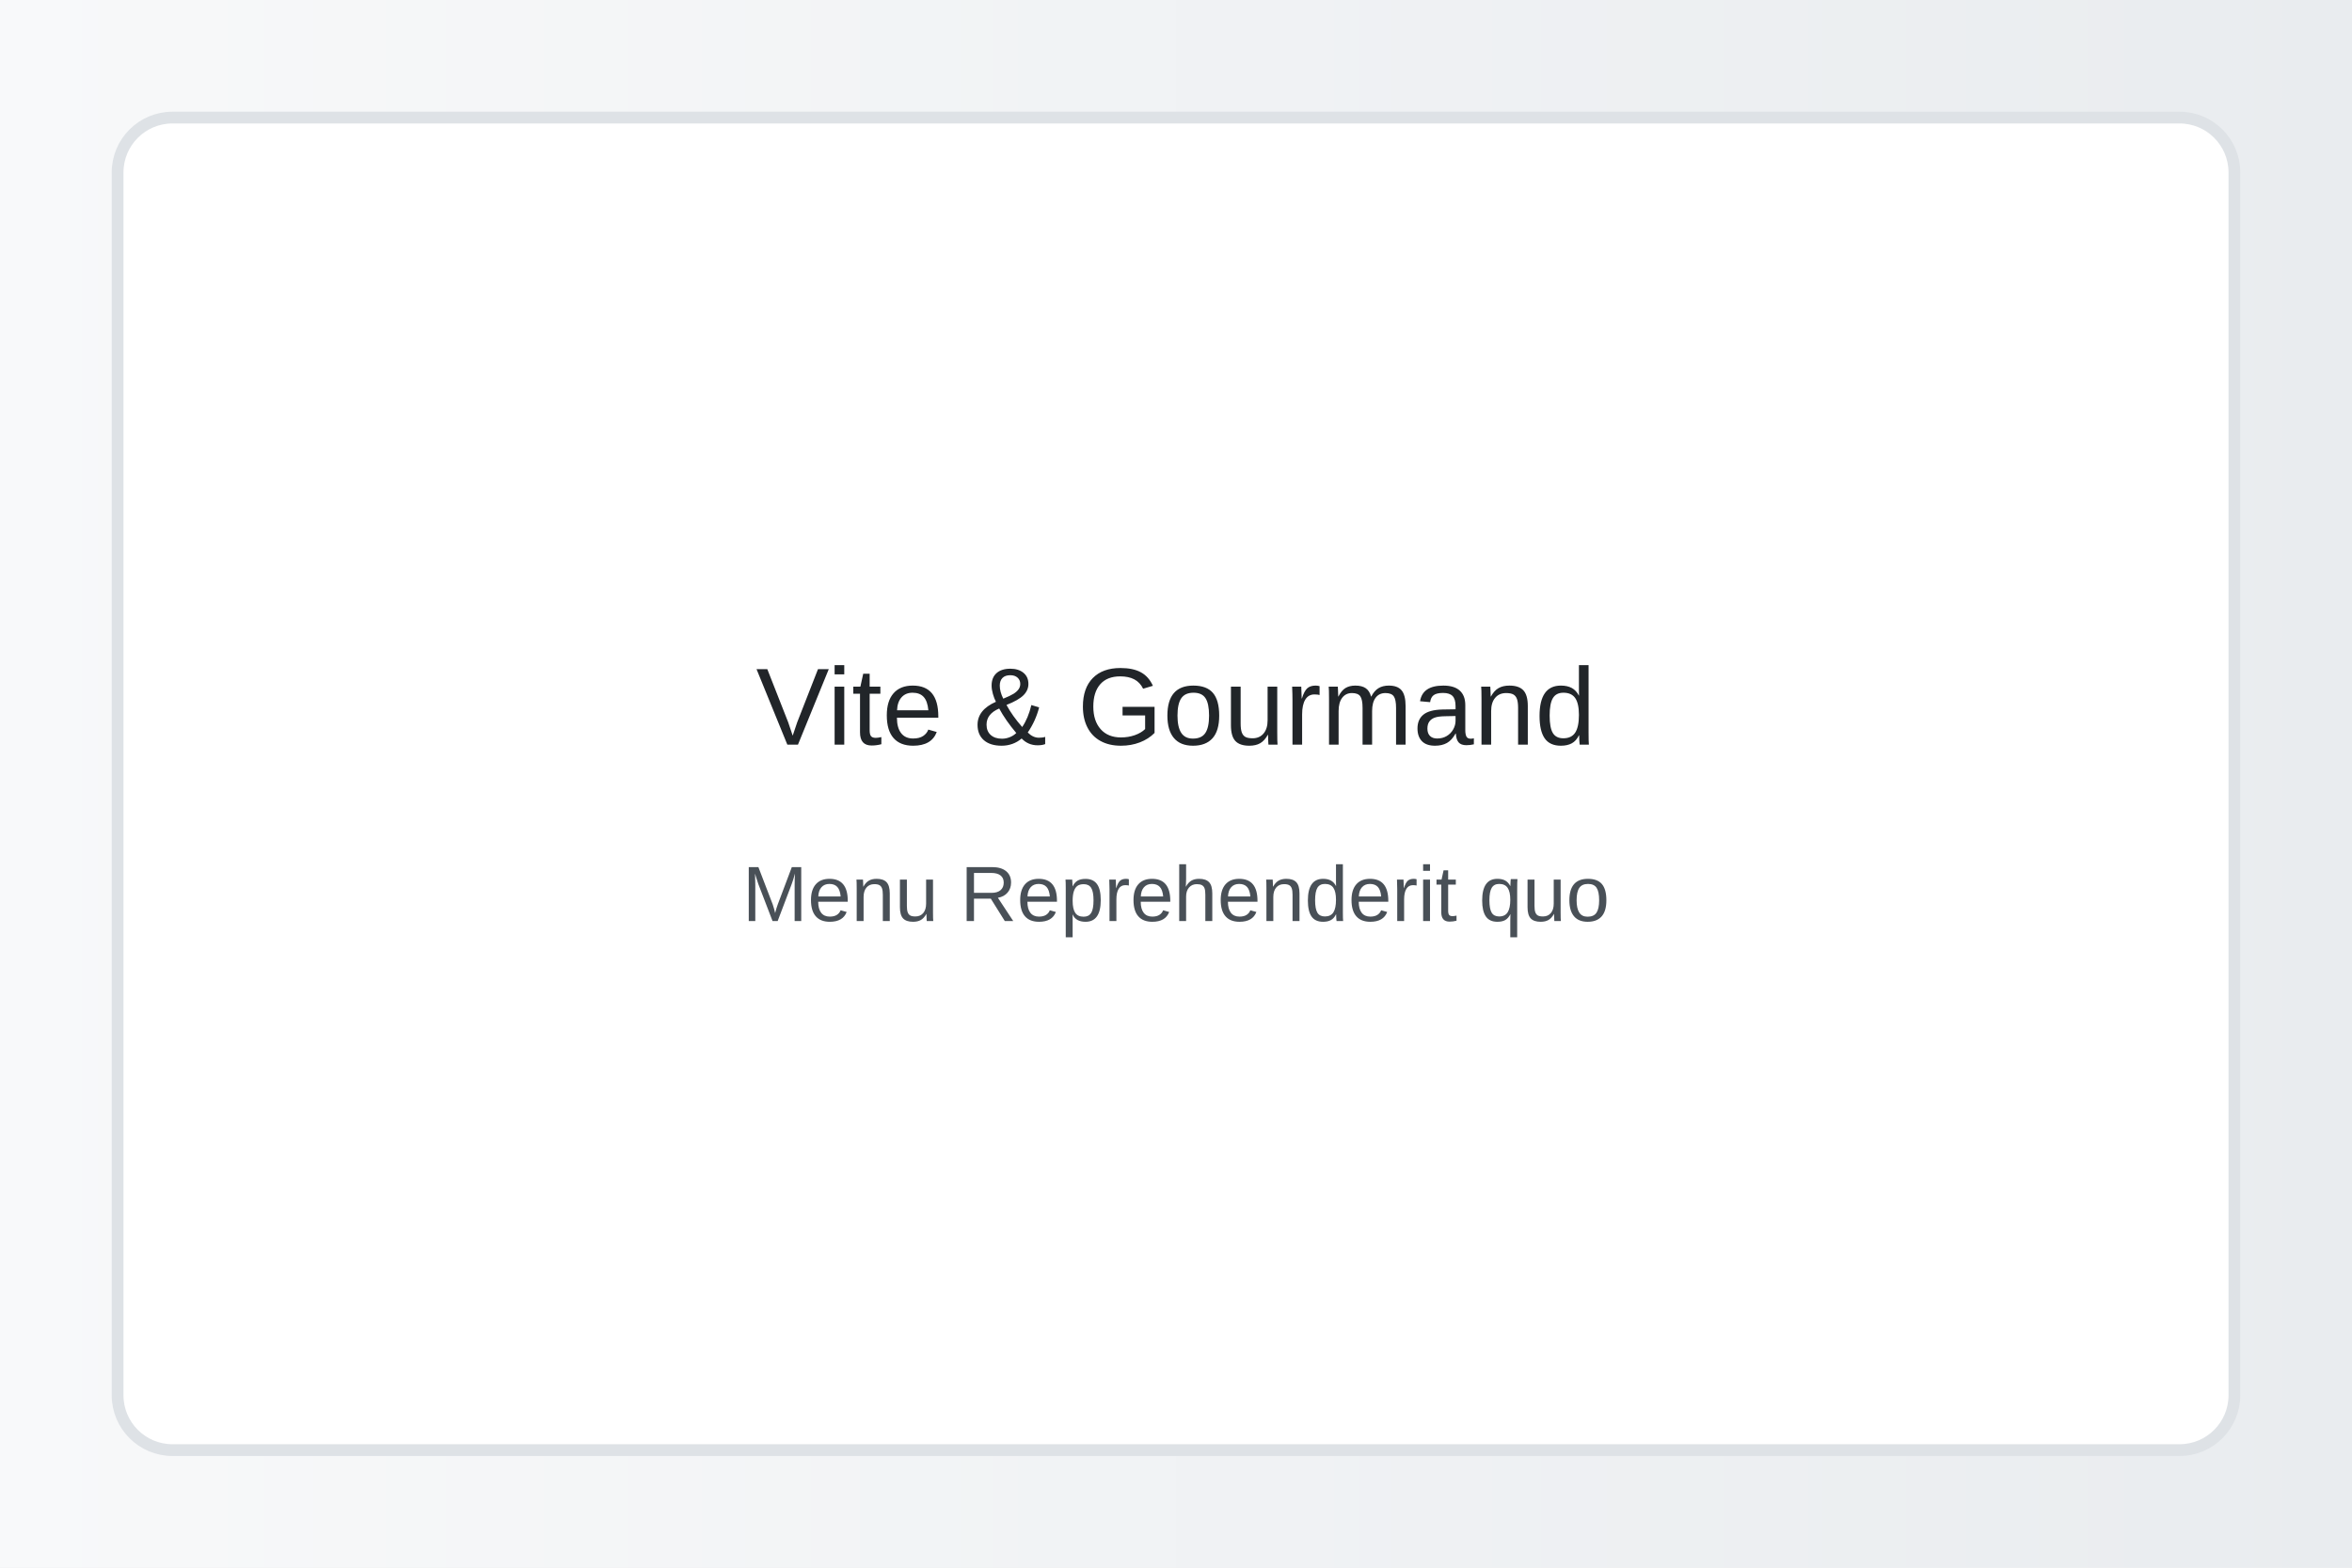
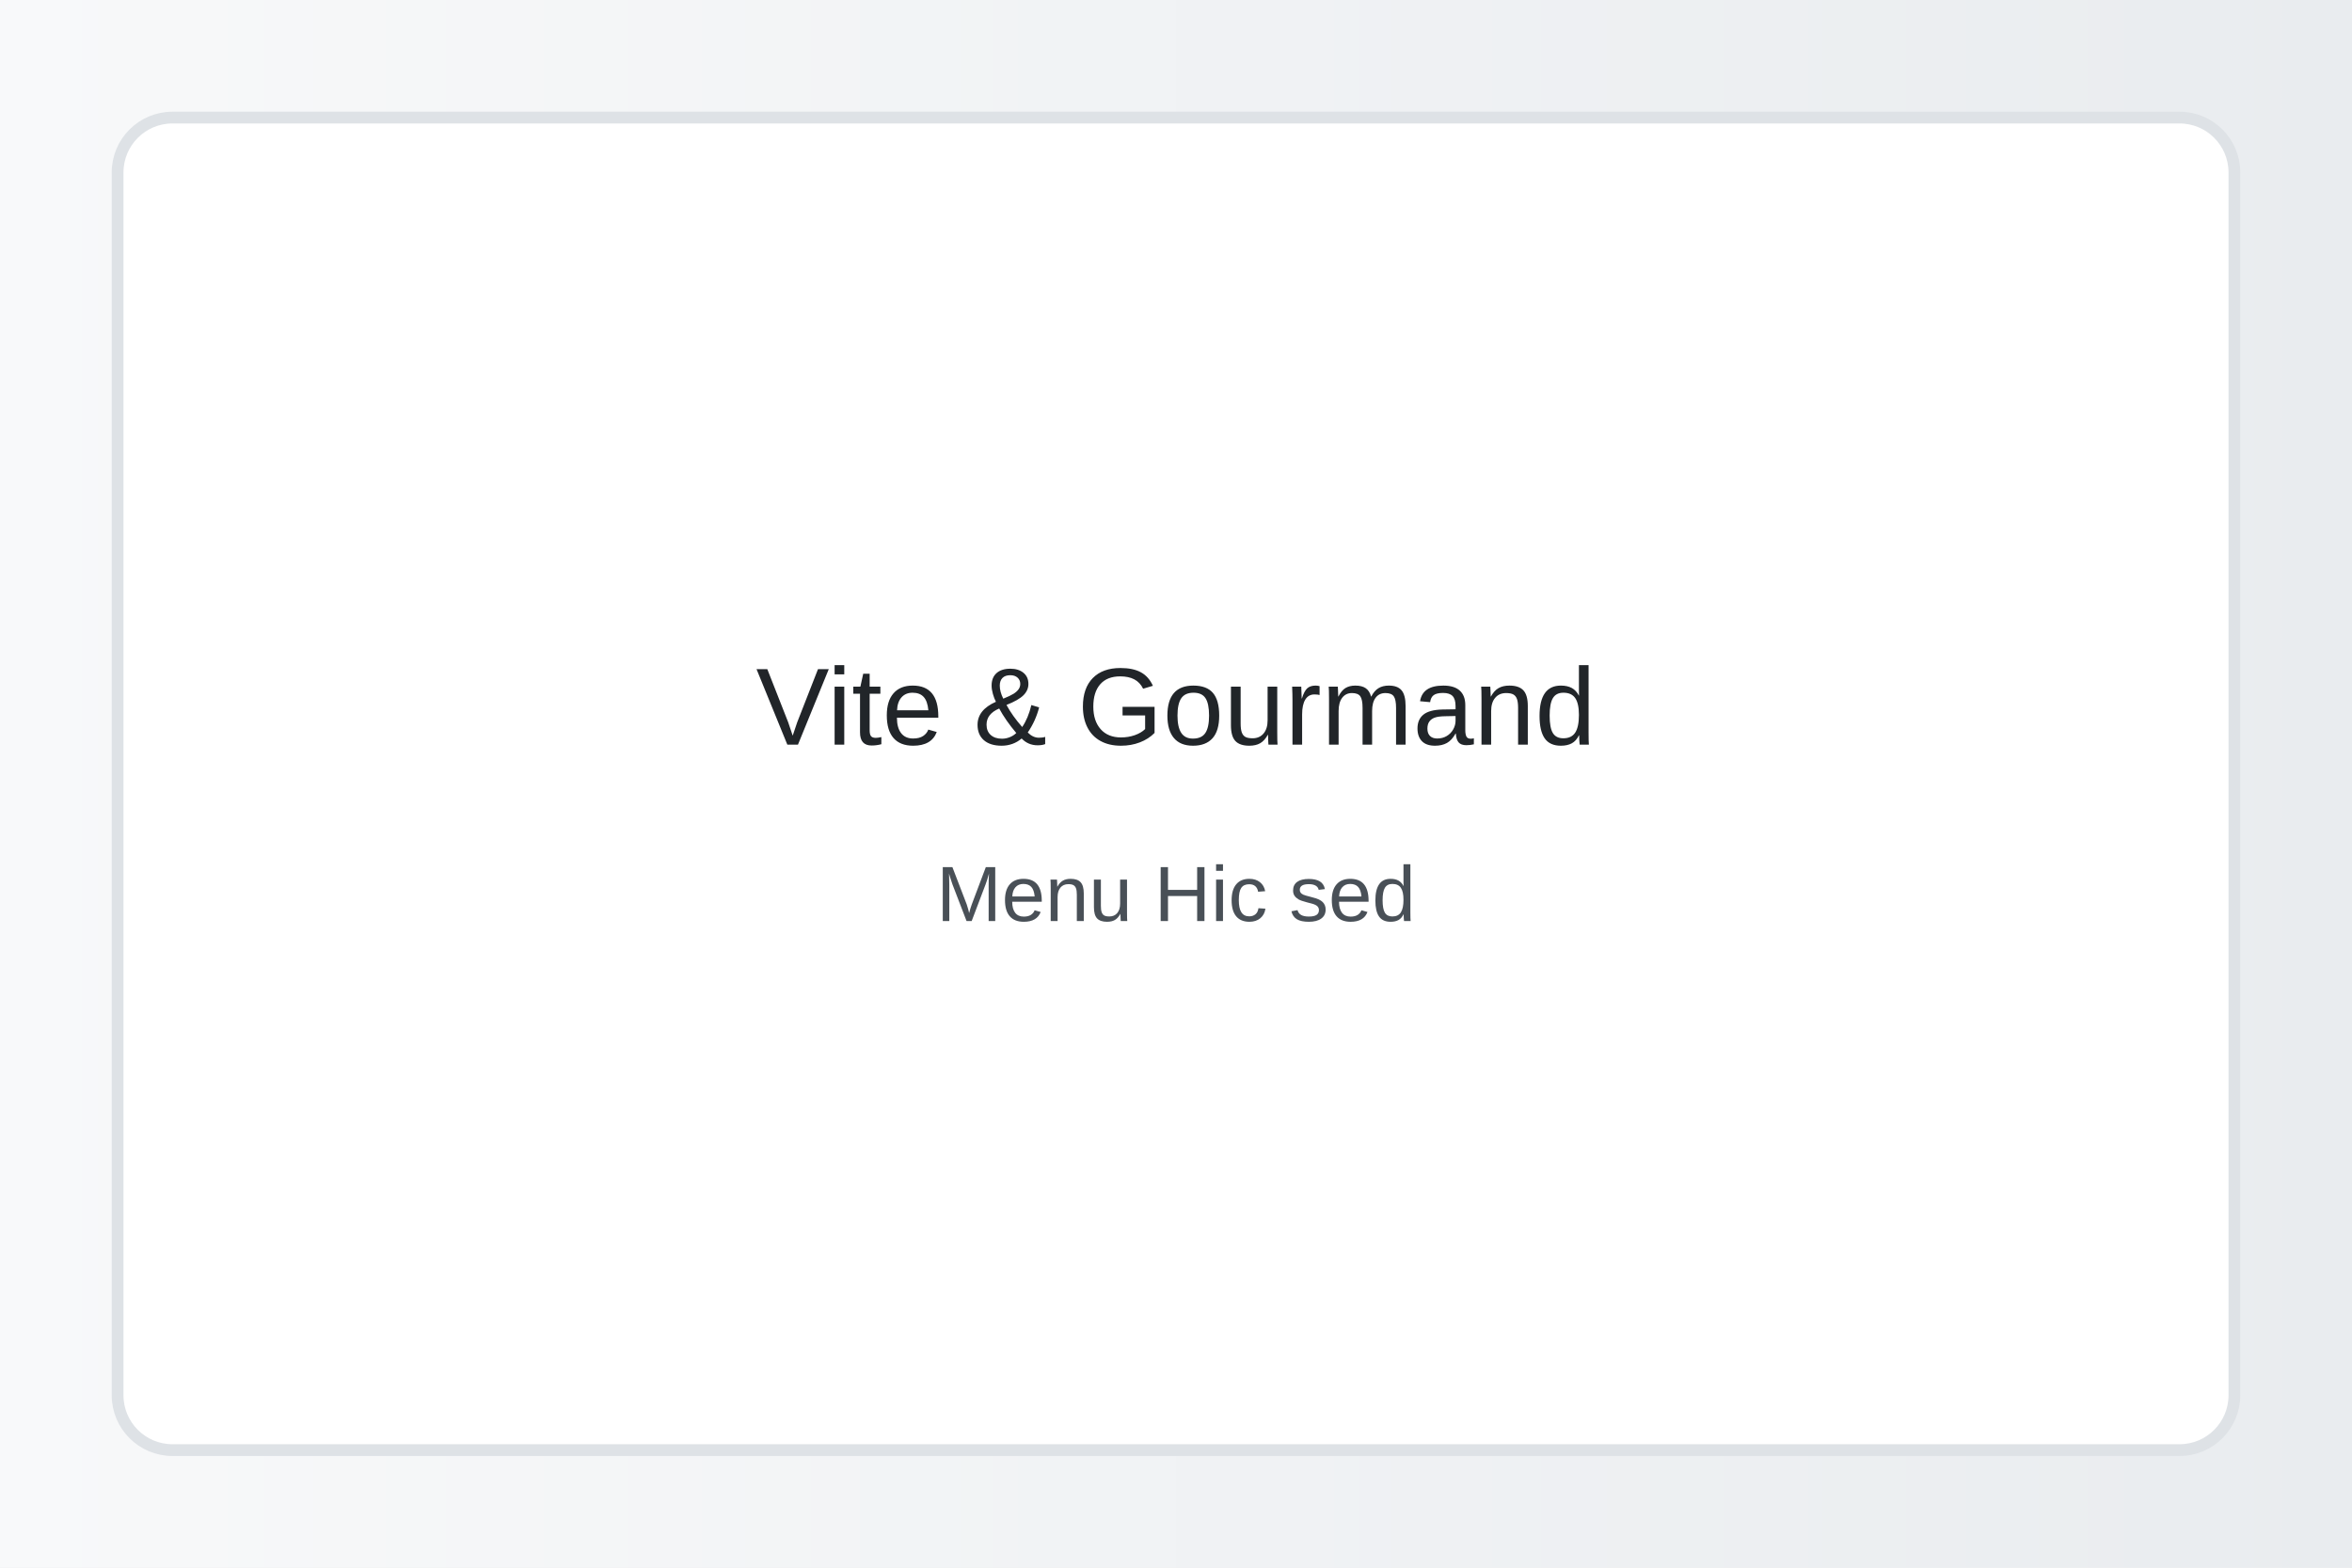
<svg xmlns="http://www.w3.org/2000/svg" width="1200" height="800">
  <defs>
    <linearGradient id="g" x1="0" x2="1">
      <stop offset="0" stop-color="#f8f9fa" />
      <stop offset="1" stop-color="#e9ecef" />
    </linearGradient>
  </defs>
  <rect width="100%" height="100%" fill="url(#g)" />
  <rect x="60" y="60" width="1080" height="680" rx="28" fill="#ffffff" stroke="#dee2e6" stroke-width="6" />
  <text x="600" y="380" font-family="Arial, sans-serif" font-size="56" text-anchor="middle" fill="#212529">Vite &amp; Gourmand</text>
-   <text x="600" y="470" font-family="Arial, sans-serif" font-size="40" text-anchor="middle" fill="#495057">Menu Reprehenderit quo</text>
+   <text x="600" y="470" font-family="Arial, sans-serif" font-size="40" text-anchor="middle" fill="#495057">Menu Hic sed</text>
</svg>
